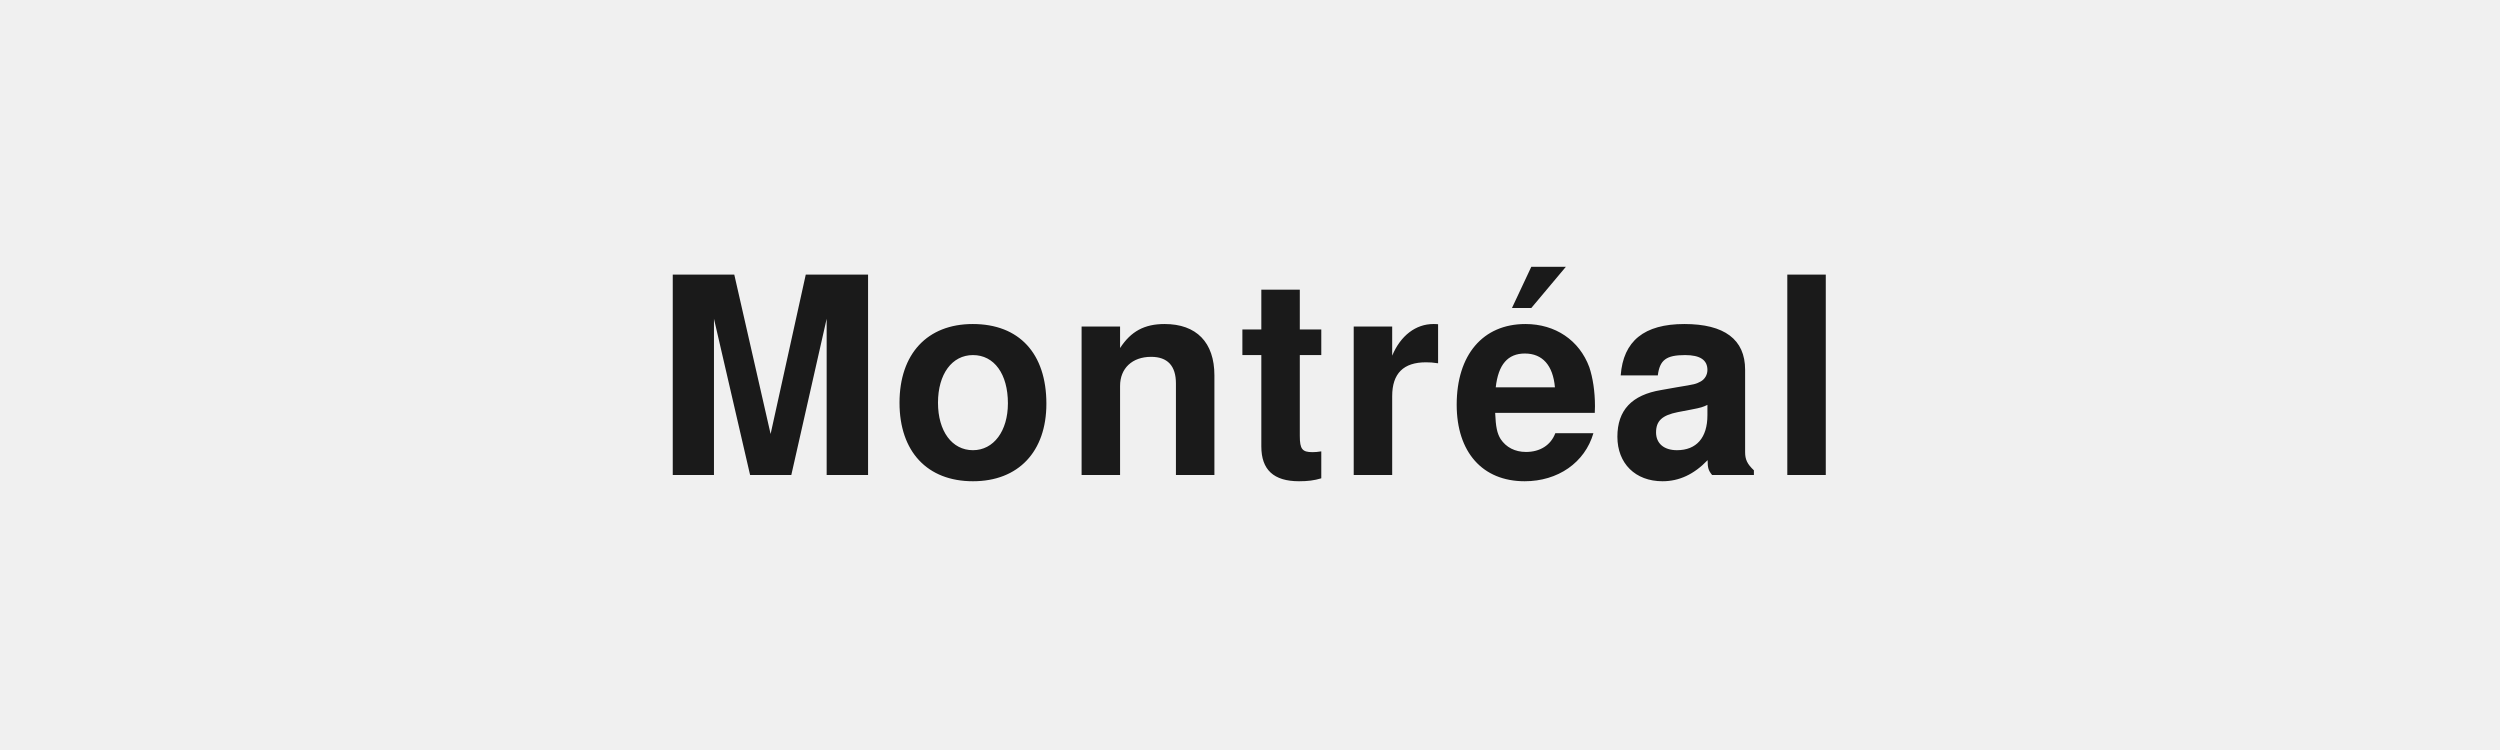
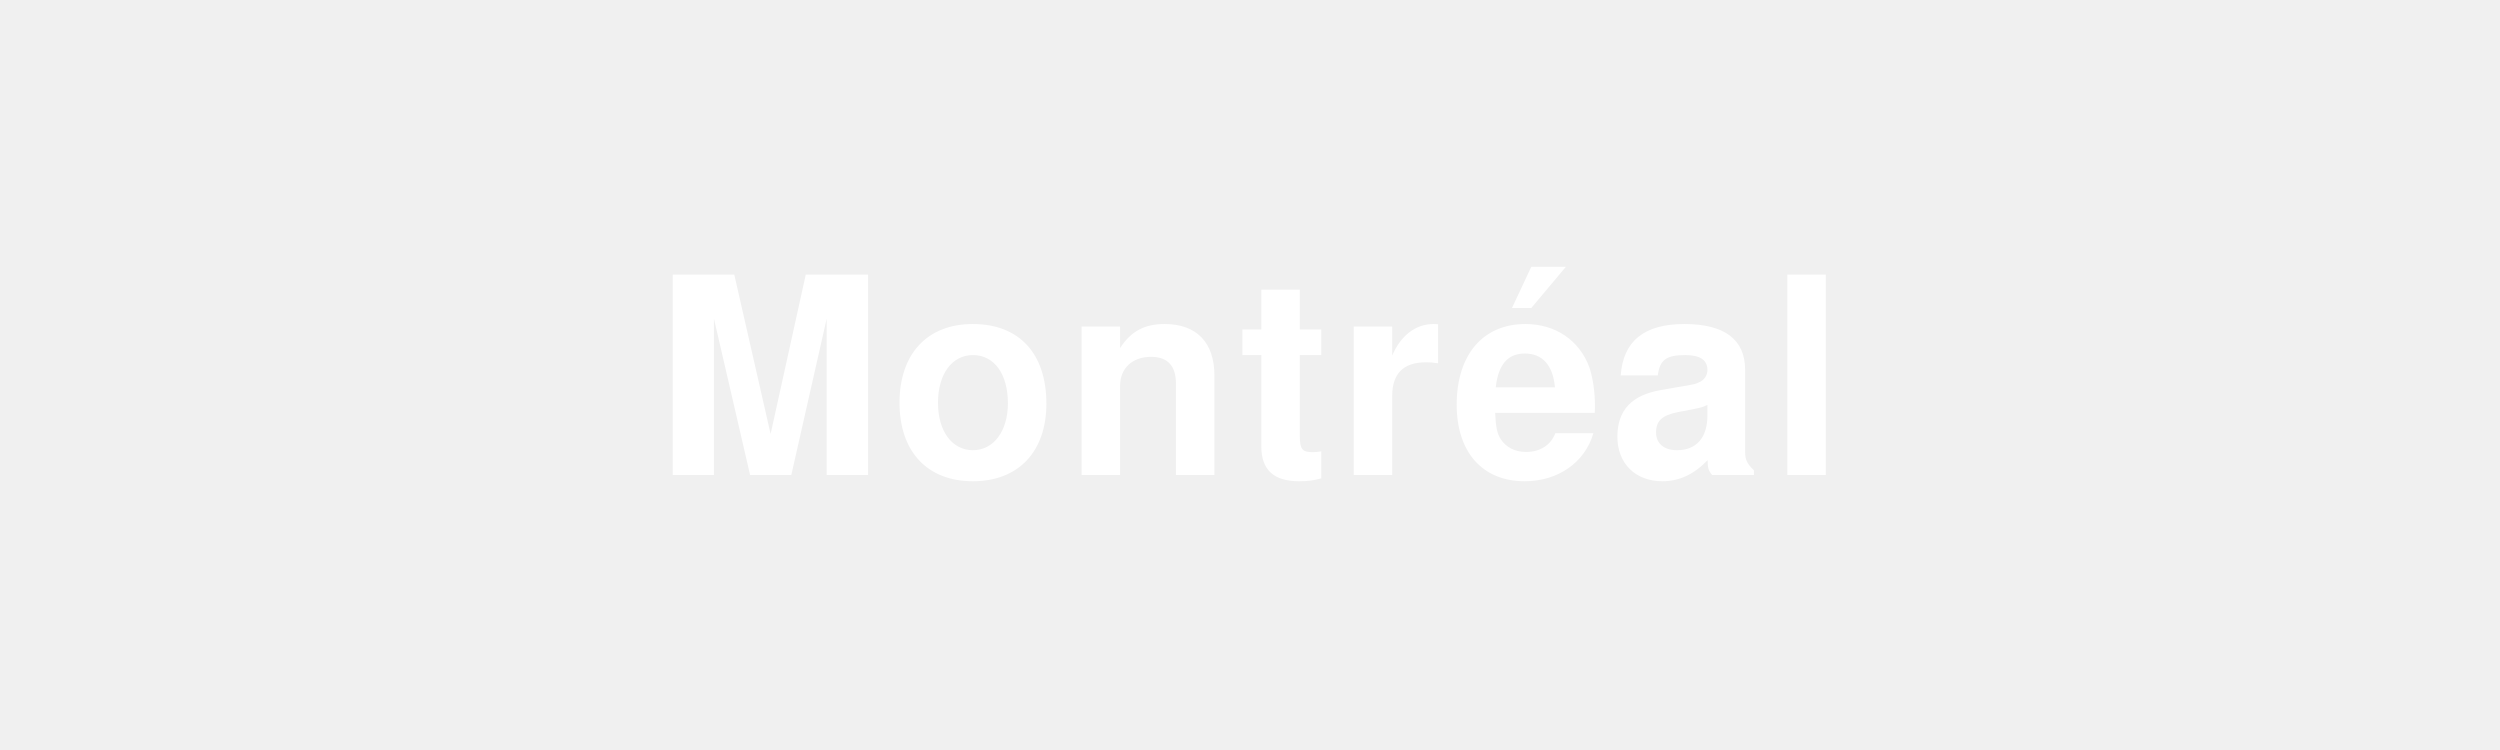
<svg xmlns="http://www.w3.org/2000/svg" viewBox="0 0 200 60">
-   <text x="100" y="38" text-anchor="middle" fill="#1a1a1a" font-family="DM Sans, Helvetica, Arial, sans-serif" font-size="22" font-weight="700" letter-spacing="0.5">Montréal</text>
+   <text x="100" y="38" text-anchor="middle" fill="#ffffff" font-family="DM Sans, Helvetica, Arial, sans-serif" font-size="22" font-weight="700" letter-spacing="0.5">Montréal</text>
</svg>
